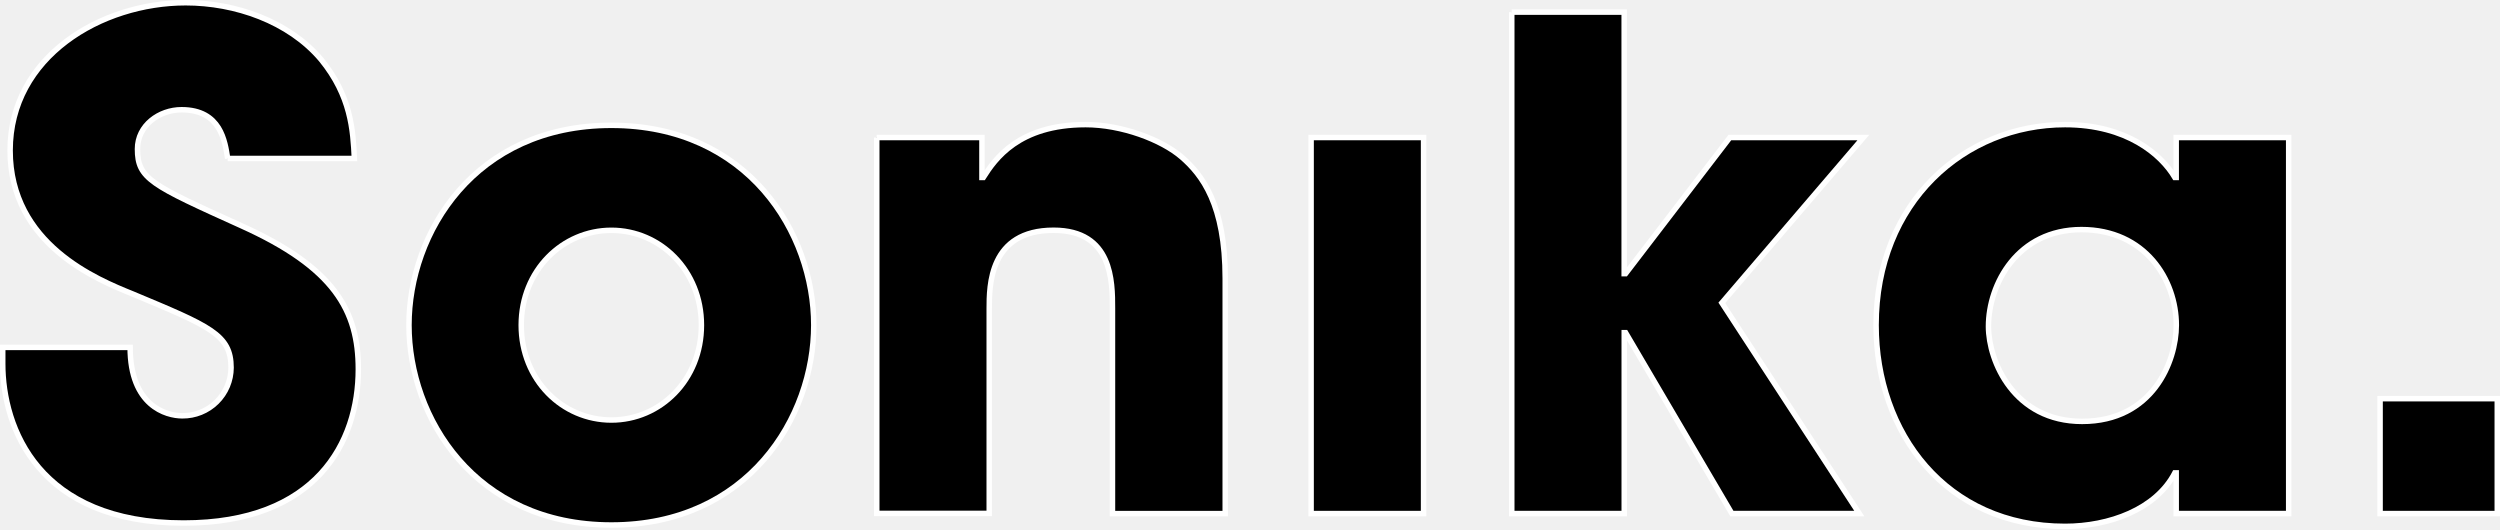
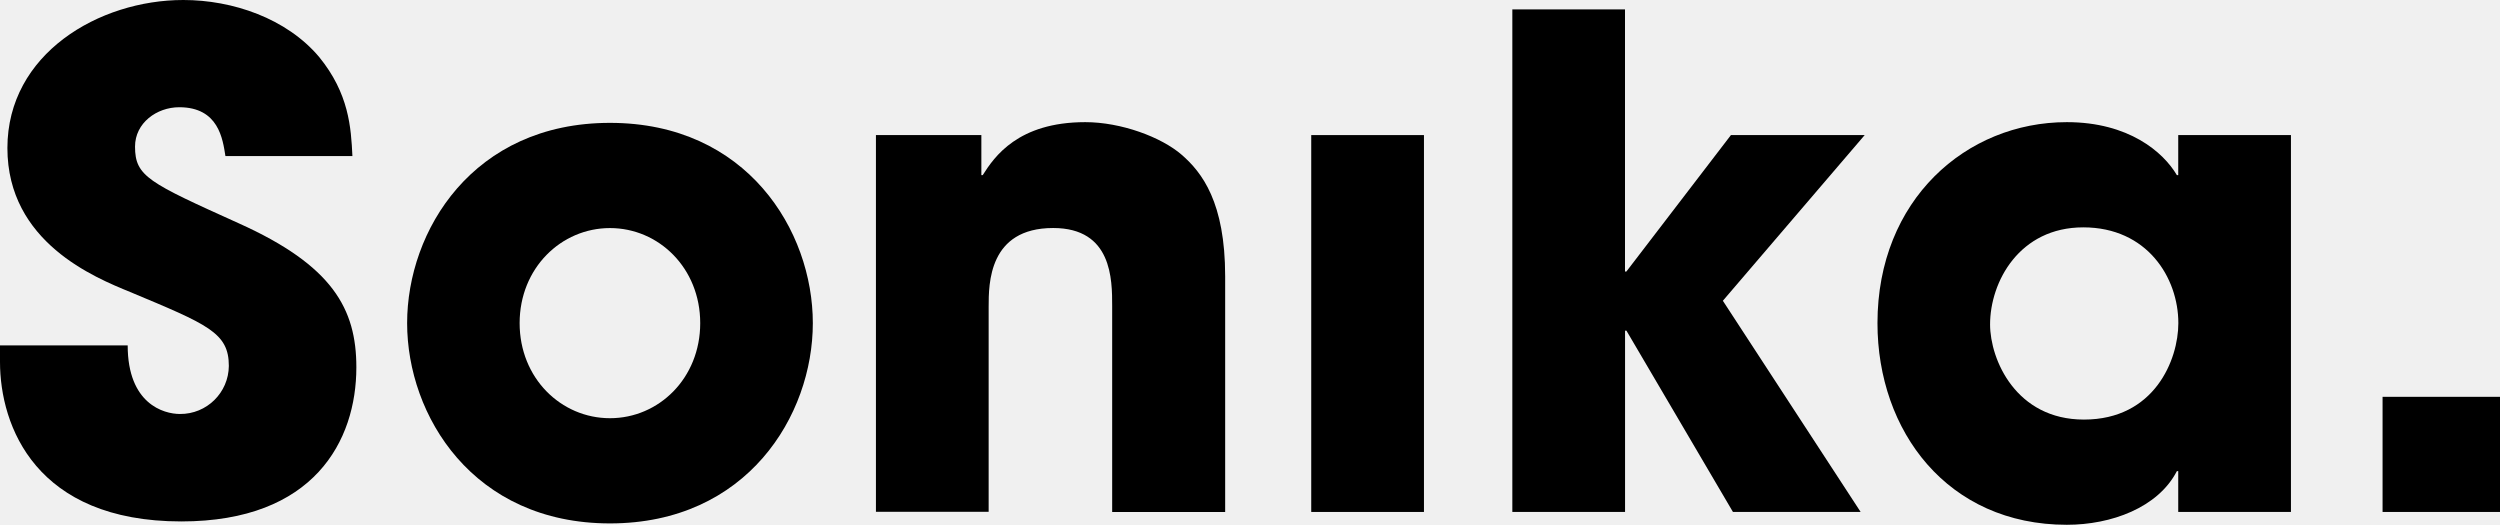
- <svg xmlns="http://www.w3.org/2000/svg" id="b0116a8b-7542-455a-b517-8d7667a1e404" data-name="Layer 1" viewBox="0 0 457 96.72">
-   <path d="M41.12,28.48c-.49-3.1-1.23-8.92-8.43-8.92-4.08,0-8.06,2.85-8.06,7.18,0,5.45,2.48,6.56,18.94,14C60.67,48.43,65,56.34,65,67c0,13.37-7.69,28.11-31.94,28.11C6.56,95.1,0,77.76,0,66V63H23.29c0,10.66,6.56,12.51,9.53,12.51a8.84,8.84,0,0,0,8.92-8.79c0-6.07-3.83-7.56-18-13.49C17.34,50.64,1.35,44.2,1.35,27S18.06,0,33.44,0c9,0,18.82,3.34,24.77,10.39,5.45,6.68,5.82,12.87,6.07,18.08H41.12Z" transform="translate(0.5 0.5)" stroke="#fff" stroke-miterlimit="10" />
-   <path d="M111.26,22.41c25,0,37,19.68,37,36.53s-12,36.53-37,36.53-37-19.68-37-36.53S86.25,22.41,111.26,22.41Zm0,53.87c8.92,0,16.46-7.3,16.46-17.34S120.16,41.6,111.26,41.6,94.78,48.9,94.78,58.94,102.34,76.28,111.26,76.28Z" transform="translate(0.5 0.5)" stroke="#fff" stroke-miterlimit="10" />
-   <path d="M159.76,24.64H179v7.3h.25c2.11-3.34,6.44-9.66,18.7-9.66,6.56,0,13.88,2.73,17.59,5.95s7.93,8.67,7.93,22.16v43H202.86V55.84c0-4.84,0-14.25-10.76-14.25-11.77,0-11.77,10.15-11.77,14.37V93.35H159.77V24.64Z" transform="translate(0.5 0.5)" stroke="#fff" stroke-miterlimit="10" />
-   <path d="M259.73,93.38H239.17V24.64h20.56Z" transform="translate(0.5 0.5)" stroke="#fff" stroke-miterlimit="10" />
-   <path d="M275.84,1.72H296.4V49.53h.25l19.07-24.89h24.4L314.25,54.86l25.13,38.52H316.09L296.66,60.31h-.25V93.38H275.85V1.72Z" transform="translate(0.5 0.5)" stroke="#fff" stroke-miterlimit="10" />
-   <path d="M417.87,93.38H397.31V85.94h-.25c-3.46,6.68-12,9.78-20.07,9.78-21.79,0-34.54-17.1-34.54-36.78,0-22.53,16.22-36.66,34.54-36.66,11.28,0,17.59,5.45,20.07,9.66h.25v-7.3h20.56ZM380.11,76.53c12.87,0,17.22-10.91,17.22-17.59,0-8.3-5.7-17.47-17.34-17.47s-17,9.9-17,17.71C363,65.62,367.72,76.53,380.11,76.53Z" transform="translate(0.5 0.5)" stroke="#fff" stroke-miterlimit="10" />
-   <path d="M456,93.38H434.58v-21H456Z" transform="translate(0.5 0.5)" stroke="#fff" stroke-miterlimit="10" />
+ <svg xmlns="http://www.w3.org/2000/svg" viewBox="0 0 456 95.72">
+   <path d="M41.12,28.48c-.49-3.1-1.23-8.92-8.43-8.92-4.08,0-8.06,2.85-8.06,7.18,0,5.45,2.48,6.56,18.94,14C60.67,48.43,65,56.34,65,67c0,13.37-7.69,28.11-31.94,28.11C6.56,95.1,0,77.76,0,66V63H23.29c0,10.66,6.56,12.51,9.53,12.51a8.84,8.84,0,0,0,8.92-8.76v0c0-6.07-3.83-7.56-18-13.49C17.34,50.64,1.35,44.2,1.35,27S18.06,0,33.44,0c9,0,18.82,3.34,24.77,10.39,5.45,6.68,5.82,12.87,6.07,18.08H41.12Z" />
+   <path d="M111.26,22.41c25,0,37,19.68,37,36.53s-12,36.53-37,36.53-37-19.68-37-36.53S86.25,22.41,111.26,22.41Zm0,53.87c8.92,0,16.46-7.3,16.46-17.34S120.16,41.6,111.26,41.6,94.78,48.9,94.78,58.94,102.34,76.28,111.26,76.28Z" />
+   <path d="M159.76,24.64H179v7.3h.25c2.11-3.34,6.44-9.66,18.7-9.66,6.56,0,13.88,2.73,17.59,5.95s7.93,8.67,7.93,22.16v43H202.86V55.84c0-4.84,0-14.25-10.76-14.25-11.77,0-11.77,10.15-11.77,14.37V93.35H159.77V24.64Z" />
+   <path d="M259.73,93.38H239.17V24.64h20.56Z" />
+   <path d="M275.84,1.72H296.4V49.53h.25l19.07-24.89h24.4L314.25,54.86l25.13,38.52H316.09L296.66,60.31h-.25V93.38H275.85V1.72Z" />
+   <path d="M417.87,93.38H397.31V85.94h-.25c-3.46,6.68-12,9.78-20.07,9.78-21.79,0-34.54-17.1-34.54-36.78,0-22.53,16.22-36.66,34.54-36.66,11.28,0,17.59,5.45,20.07,9.66h.25v-7.3h20.56ZM380.11,76.53c12.87,0,17.22-10.91,17.22-17.59,0-8.3-5.7-17.47-17.34-17.47s-17,9.9-17,17.71C363,65.62,367.72,76.53,380.11,76.53Z" />
+   <path d="M456,93.38H434.58v-21H456Z" />
</svg>
